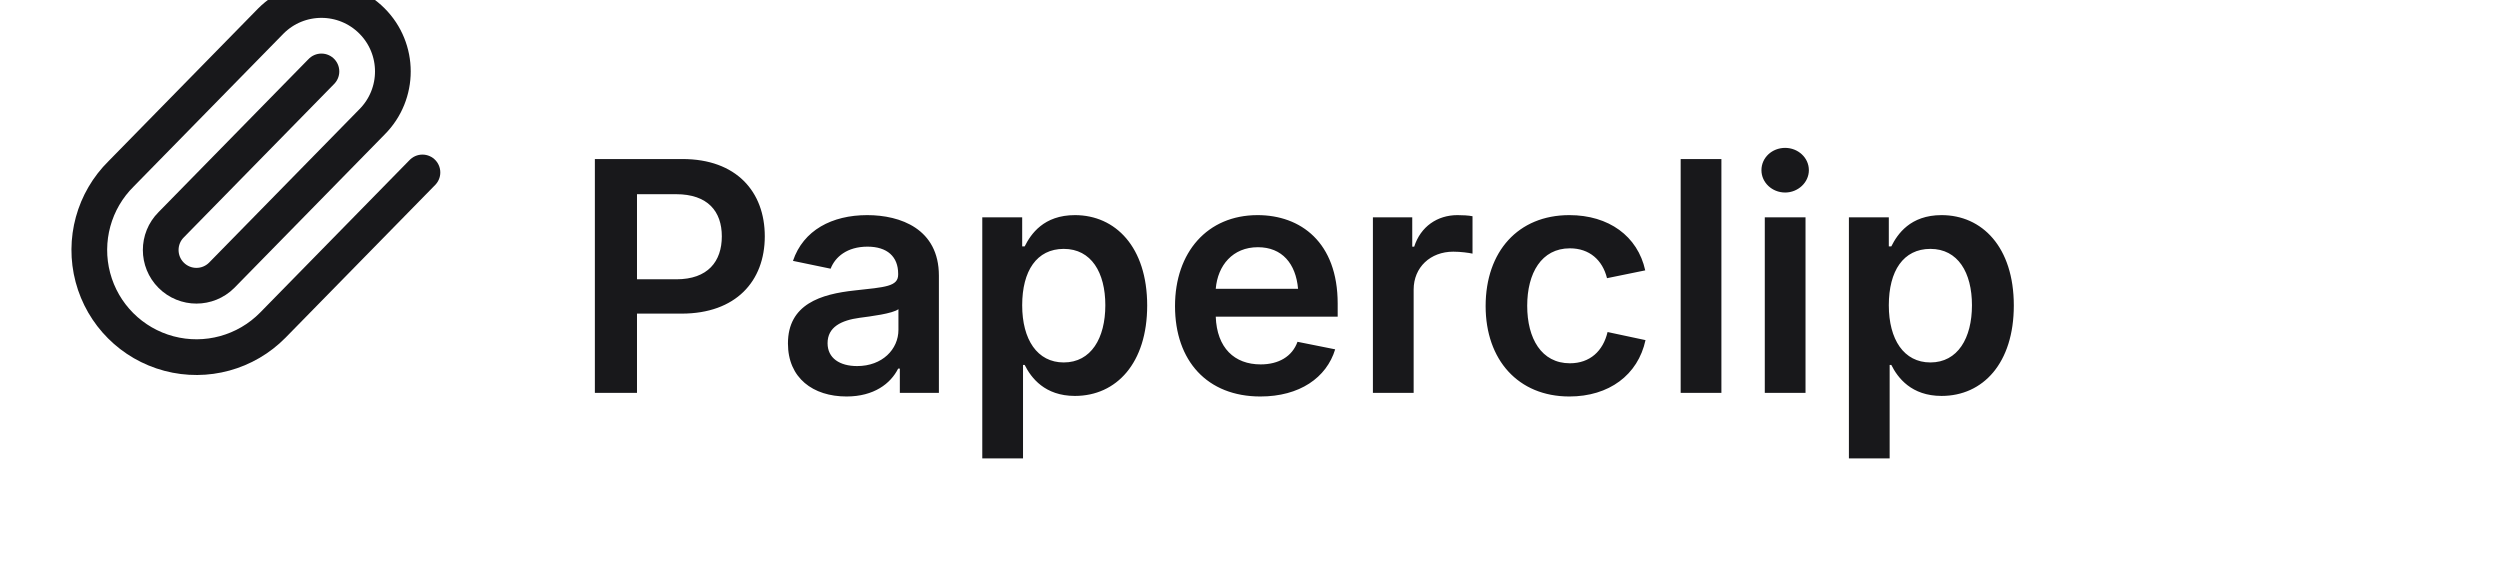
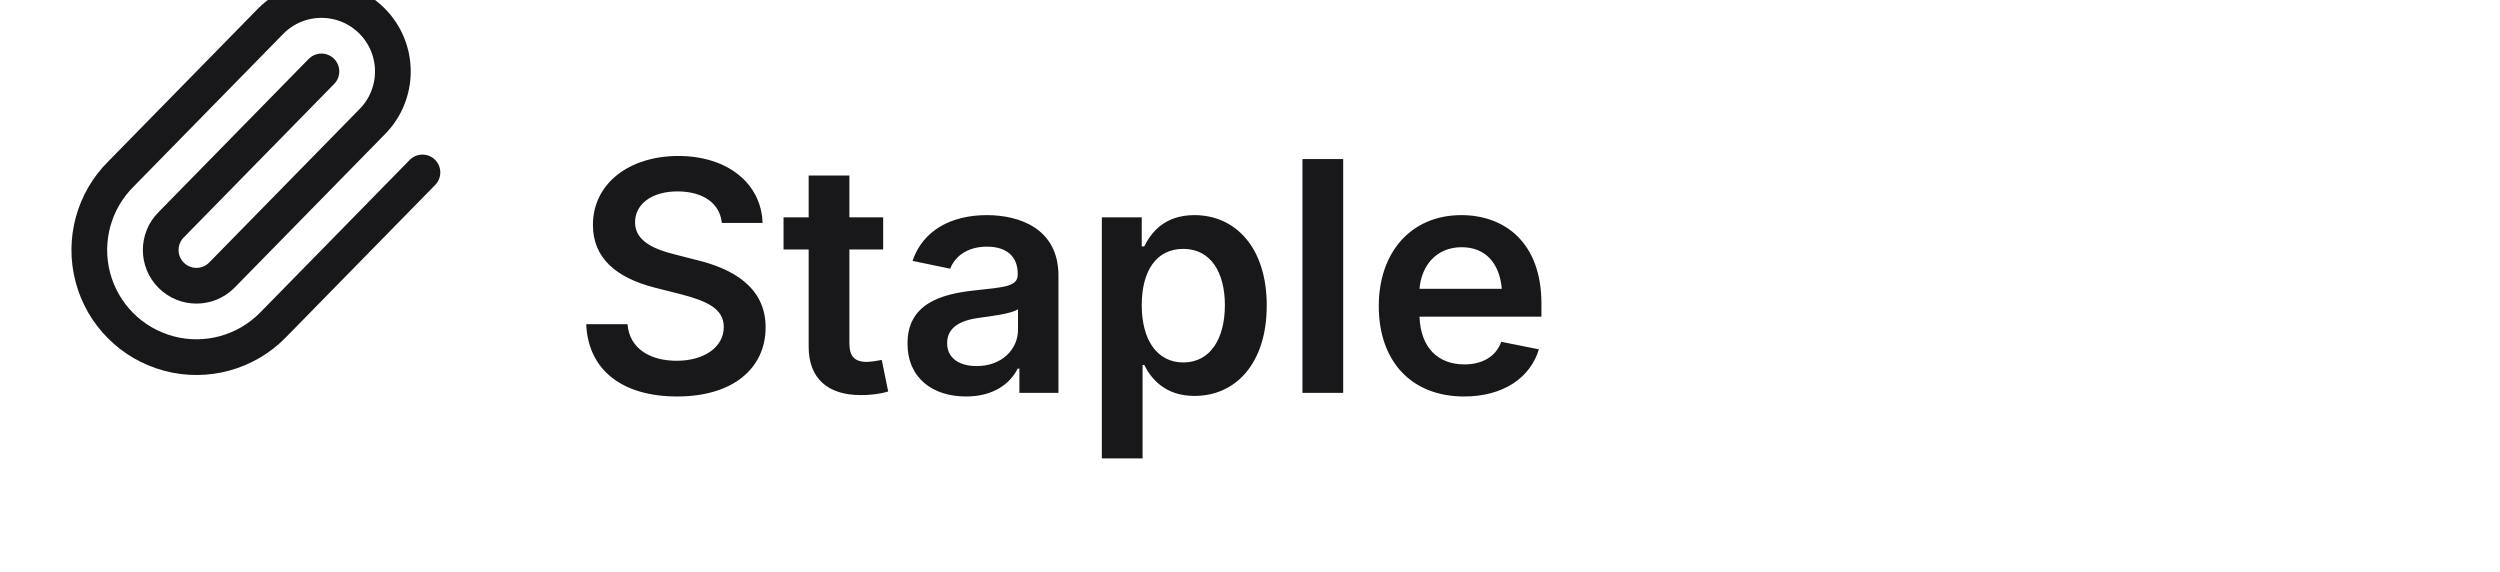
<svg xmlns="http://www.w3.org/2000/svg" width="140" height="32" viewBox="0 0 140 32" fill="none">
  <g stroke-linecap="round" stroke-linejoin="round">
    <path stroke="#18181b" stroke-width="2" d="m18 4-8.414 8.586a2 2 0 0 0 2.829 2.829l8.414-8.586a4 4 0 1 0-5.657-5.657l-8.379 8.551a6 6 0 1 0 8.485 8.485l8.379-8.551" />
  </g>
-   <text x="32" y="22" font-family="system-ui, -apple-system, sans-serif" font-size="18" font-weight="600" fill="#18181b">Paperclip</text>
+   <text x="32" y="22" font-family="system-ui, -apple-system, sans-serif" font-size="18" font-weight="600" fill="#18181b">Staple</text>
</svg>
